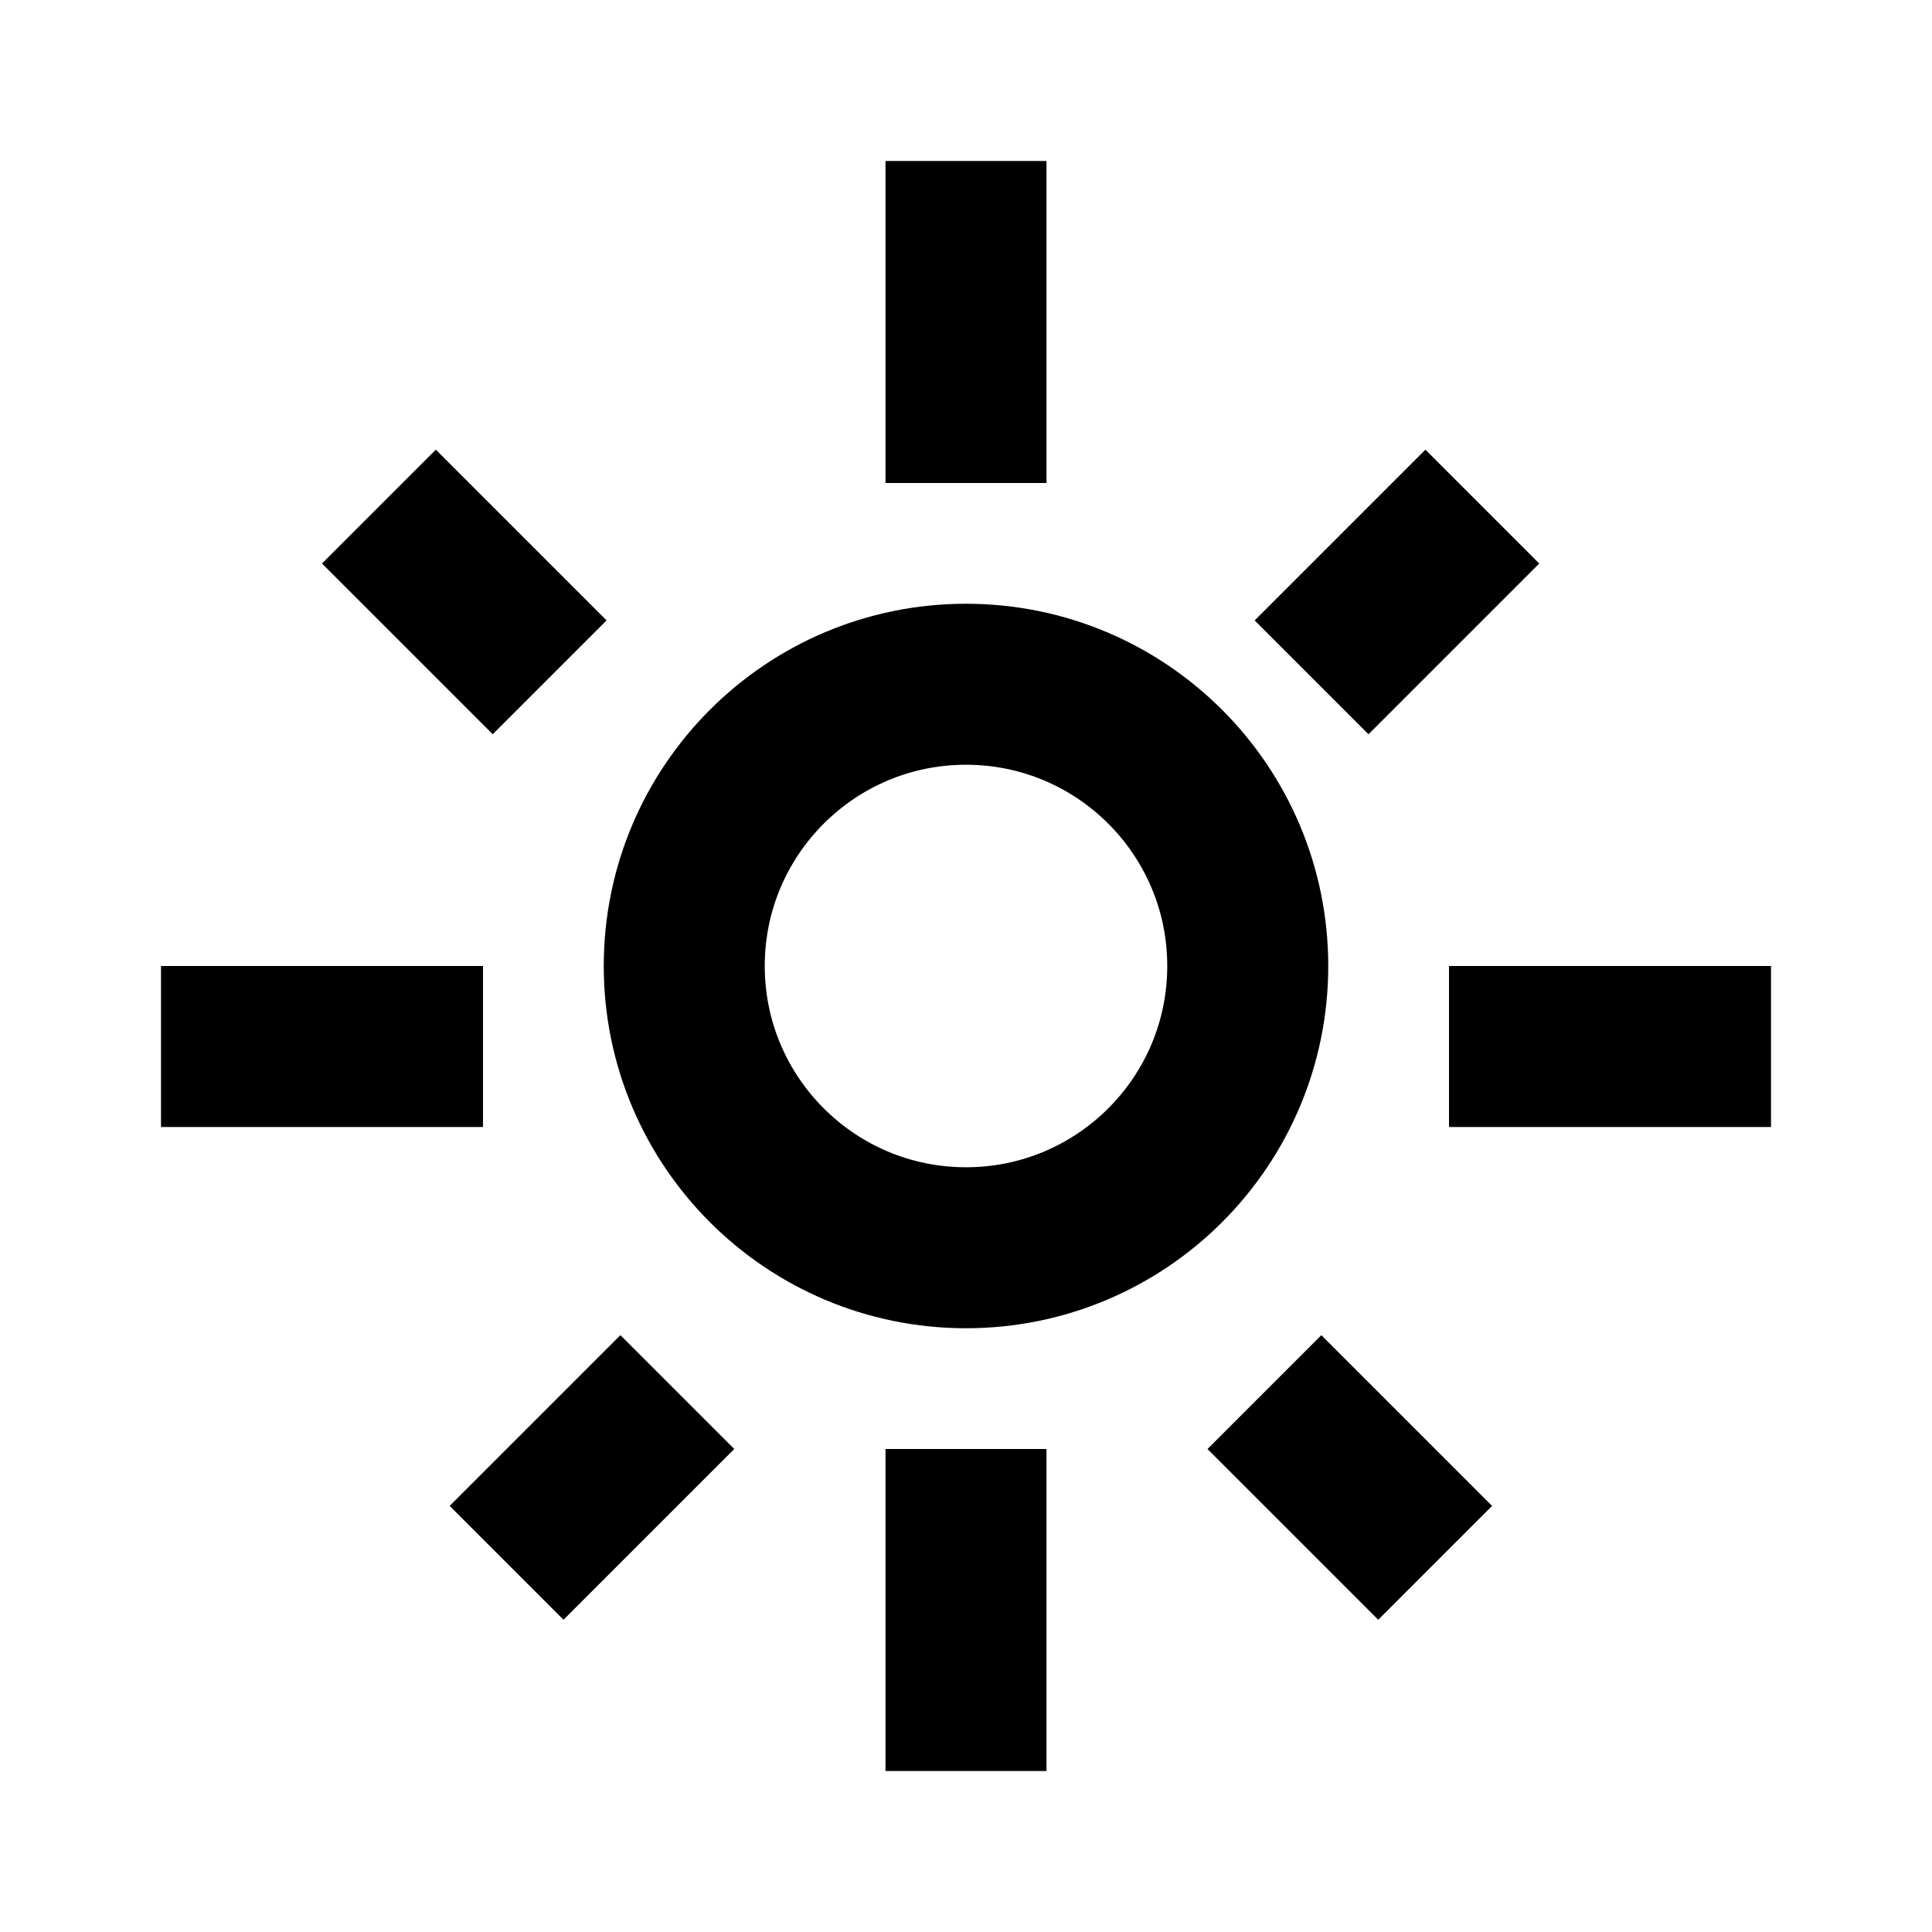
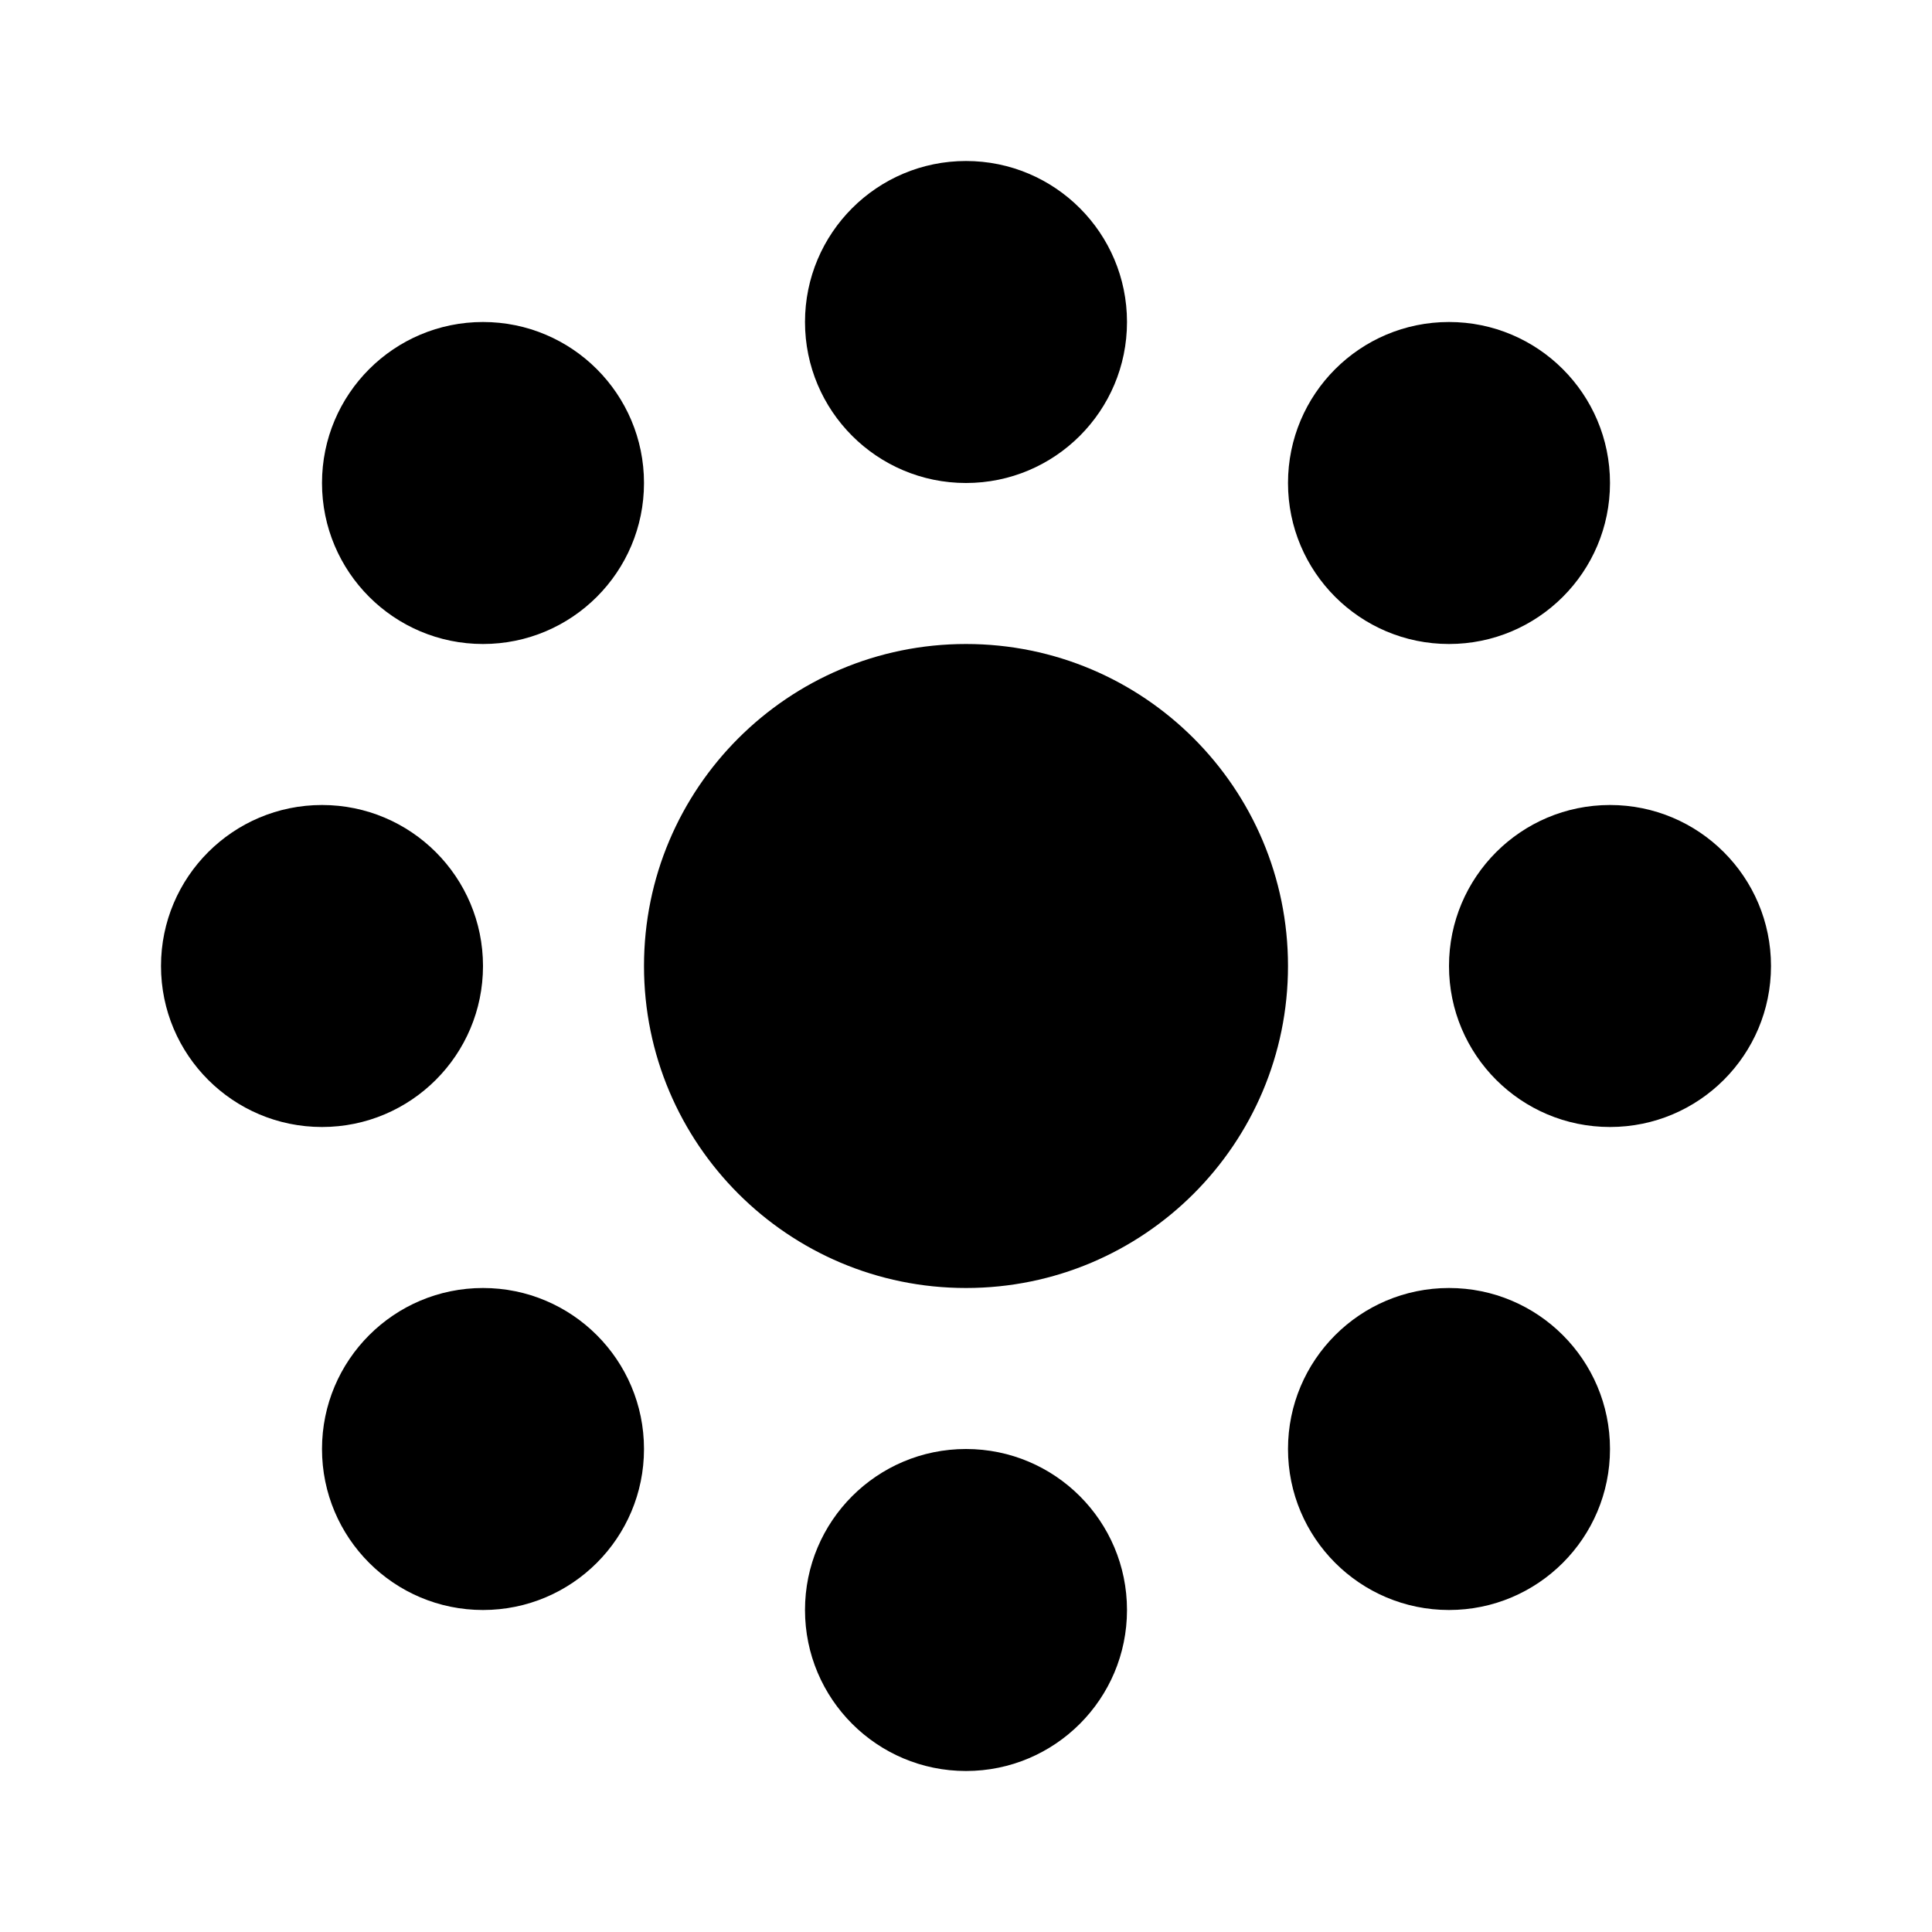
<svg xmlns="http://www.w3.org/2000/svg" width="24" height="24" viewBox="0 0 24 24" fill="none">
-   <circle cx="12" cy="12" r="3.5" stroke="black" stroke-width="2" />
-   <line x1="12" y1="2" x2="12" y2="6" stroke="black" stroke-width="2" />
-   <line x1="12" y1="18" x2="12" y2="22" stroke="black" stroke-width="2" />
-   <line x1="18" y1="13" x2="22" y2="13" stroke="black" stroke-width="2" />
-   <line x1="2" y1="13" x2="6" y2="13" stroke="black" stroke-width="2" />
-   <line x1="16.293" y1="8.414" x2="18.414" y2="6.293" stroke="black" stroke-width="2" />
-   <line x1="6.293" y1="19.414" x2="8.414" y2="17.293" stroke="black" stroke-width="2" />
-   <line x1="4.707" y1="6.293" x2="6.828" y2="8.414" stroke="black" stroke-width="2" />
-   <line x1="15.707" y1="17.293" x2="17.828" y2="19.414" stroke="black" stroke-width="2" />
+   <circle cx="12" cy="12" r="4" fill="black" />
+   <circle cx="12" cy="4" r="2" fill="black" />
+   <circle cx="12" cy="20" r="2" fill="black" />
+   <circle cx="20" cy="12" r="2" fill="black" />
+   <circle cx="4" cy="12" r="2" fill="black" />
+   <circle cx="6" cy="6" r="2" fill="black" />
+   <circle cx="18" cy="18" r="2" fill="black" />
+   <circle cx="18" cy="6" r="2" fill="black" />
+   <circle cx="6" cy="18" r="2" fill="black" />
</svg>
